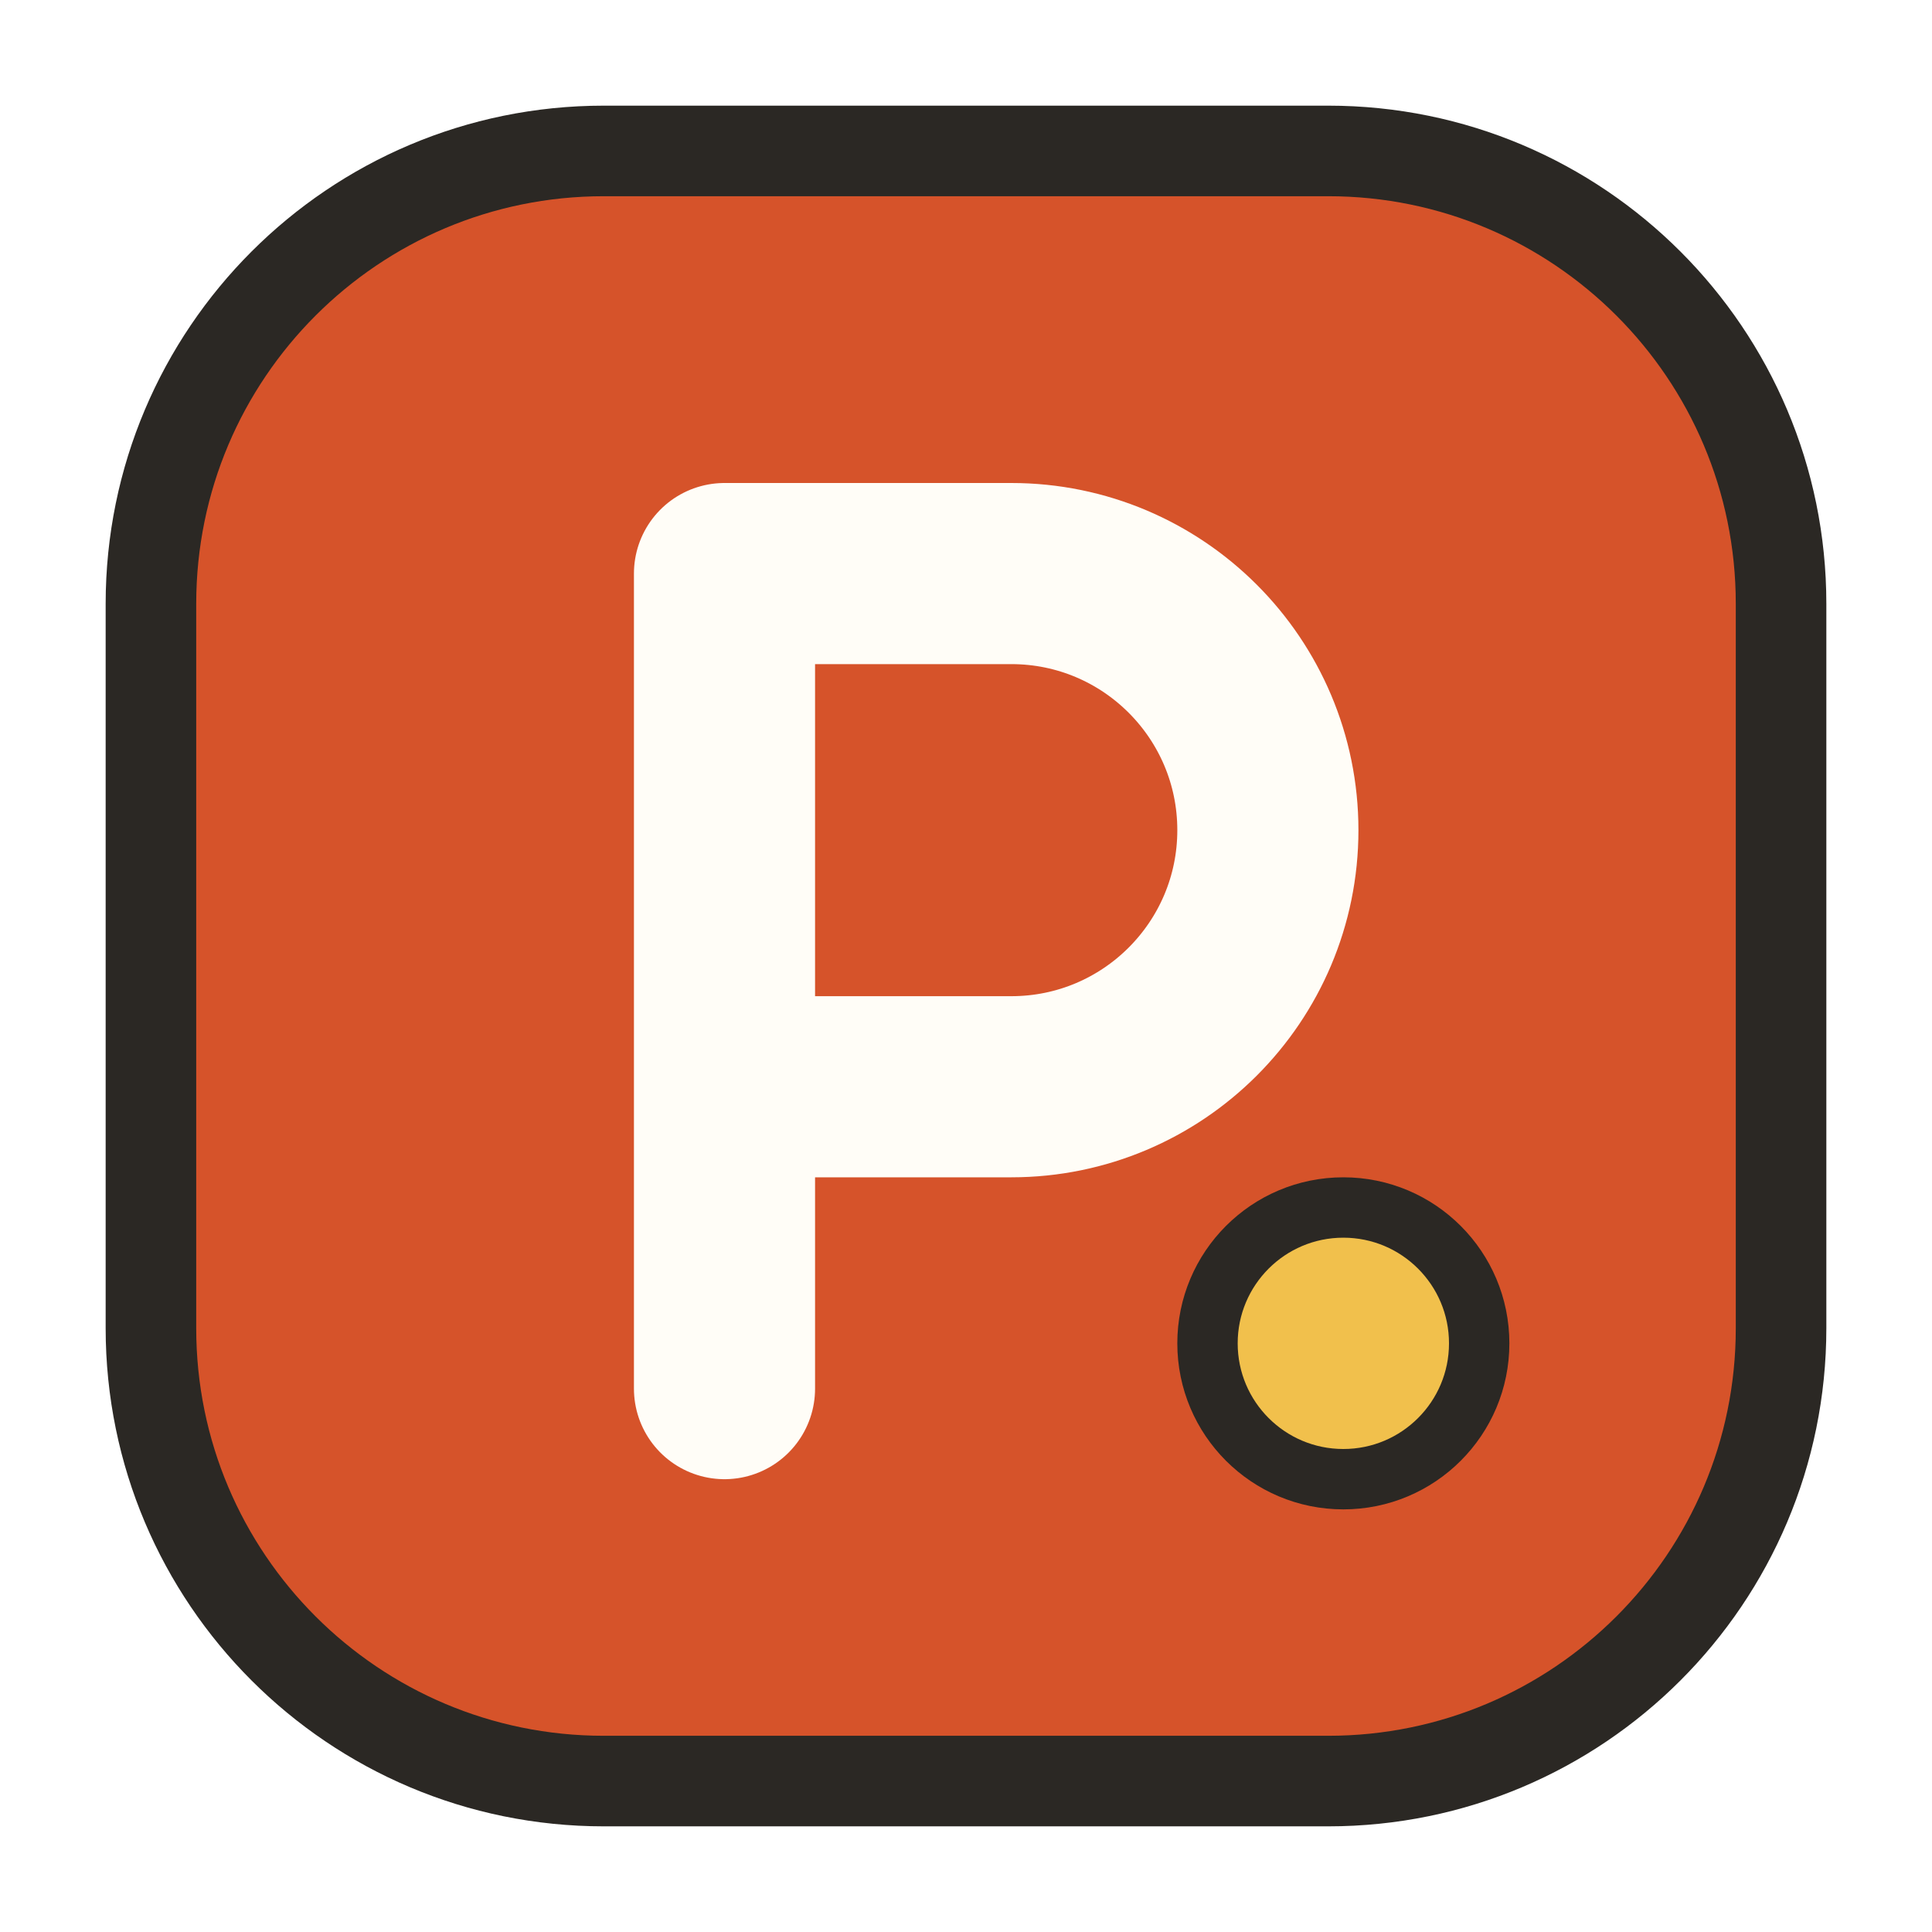
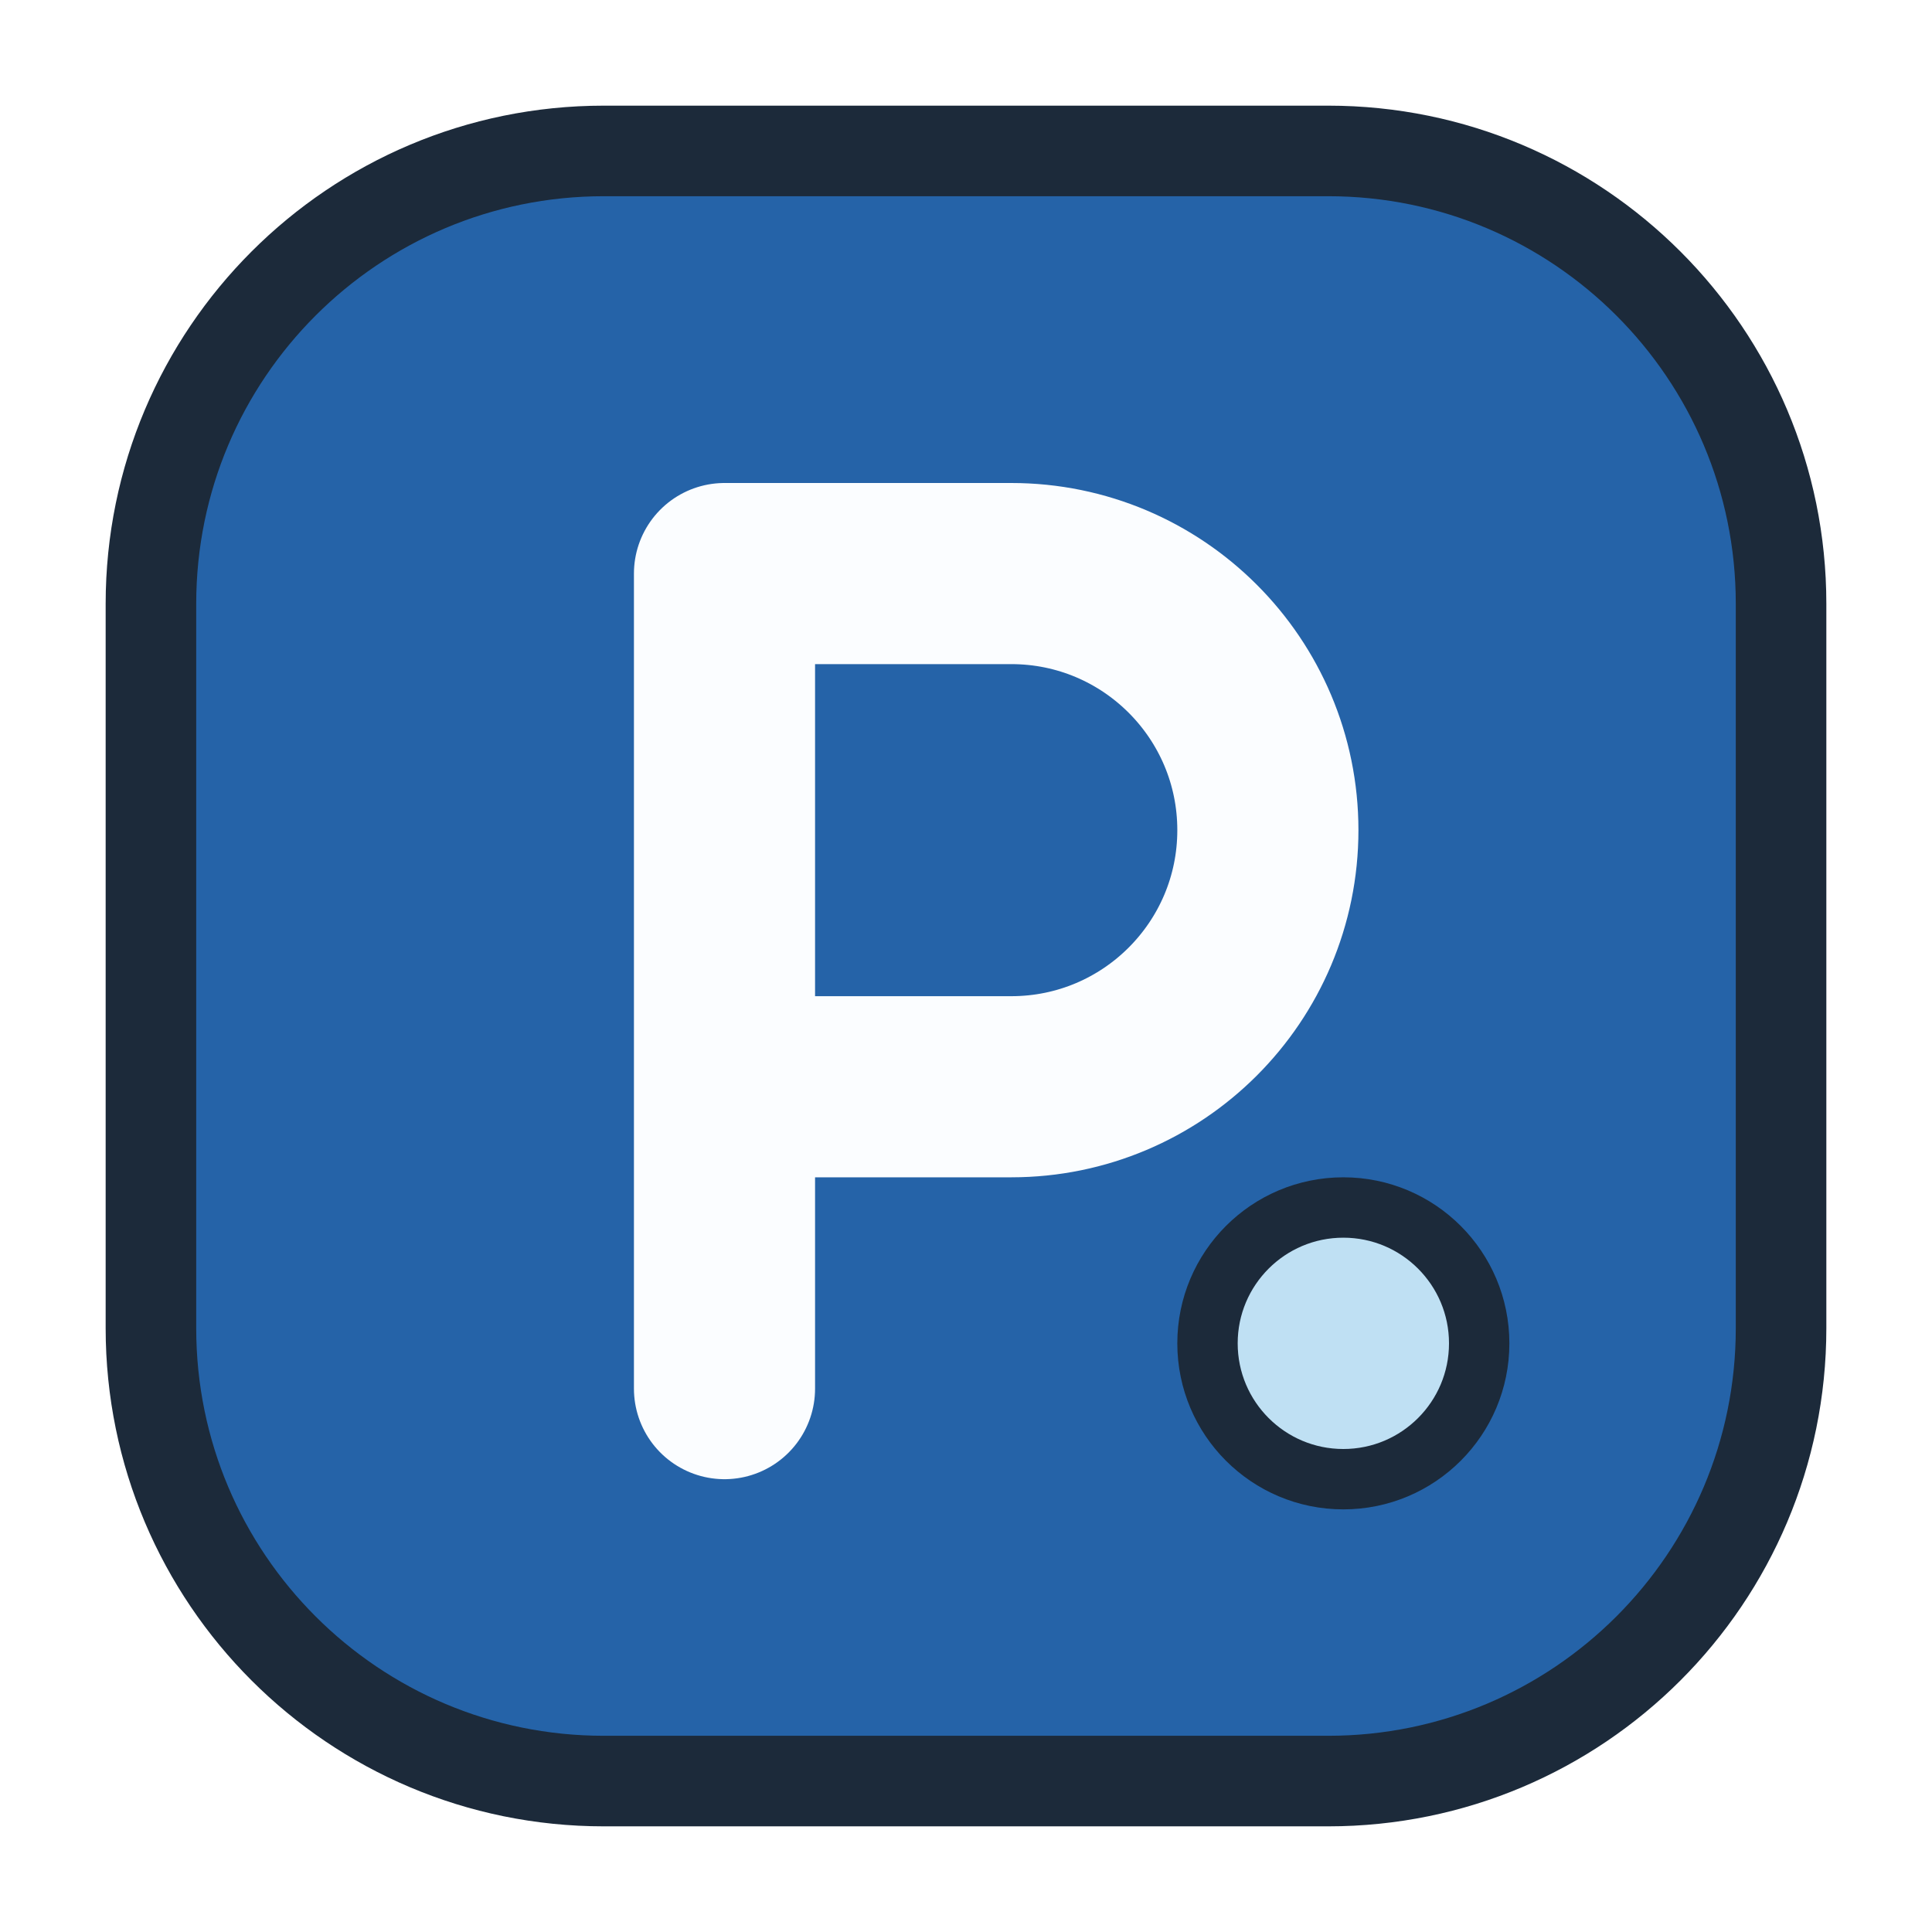
<svg xmlns="http://www.w3.org/2000/svg" viewBox="0 0 64 64">
-   <rect x="5" y="5" width="54" height="54" rx="15" fill="#d6532a" stroke="#2b2824" stroke-width="3" />
-   <path d="M24 46V19h9.5a8.5 8.5 0 0 1 0 17H24" fill="none" stroke="#fffdf7" stroke-width="6" stroke-linecap="round" stroke-linejoin="round" />
-   <circle cx="44.5" cy="44.5" r="4.5" fill="#f1c04c" stroke="#2b2824" stroke-width="2" />
+   <rect x="5" y="5" width="54" height="54" rx="15" fill="#2563a8" stroke="#1c2a3a" stroke-width="3" />
+   <path d="M24 46V19h9.5a8.5 8.5 0 0 1 0 17H24" fill="none" stroke="#fbfdff" stroke-width="6" stroke-linecap="round" stroke-linejoin="round" />
+   <circle cx="44.5" cy="44.5" r="4.5" fill="#bfe0f3" stroke="#1c2a3a" stroke-width="2" />
</svg>
